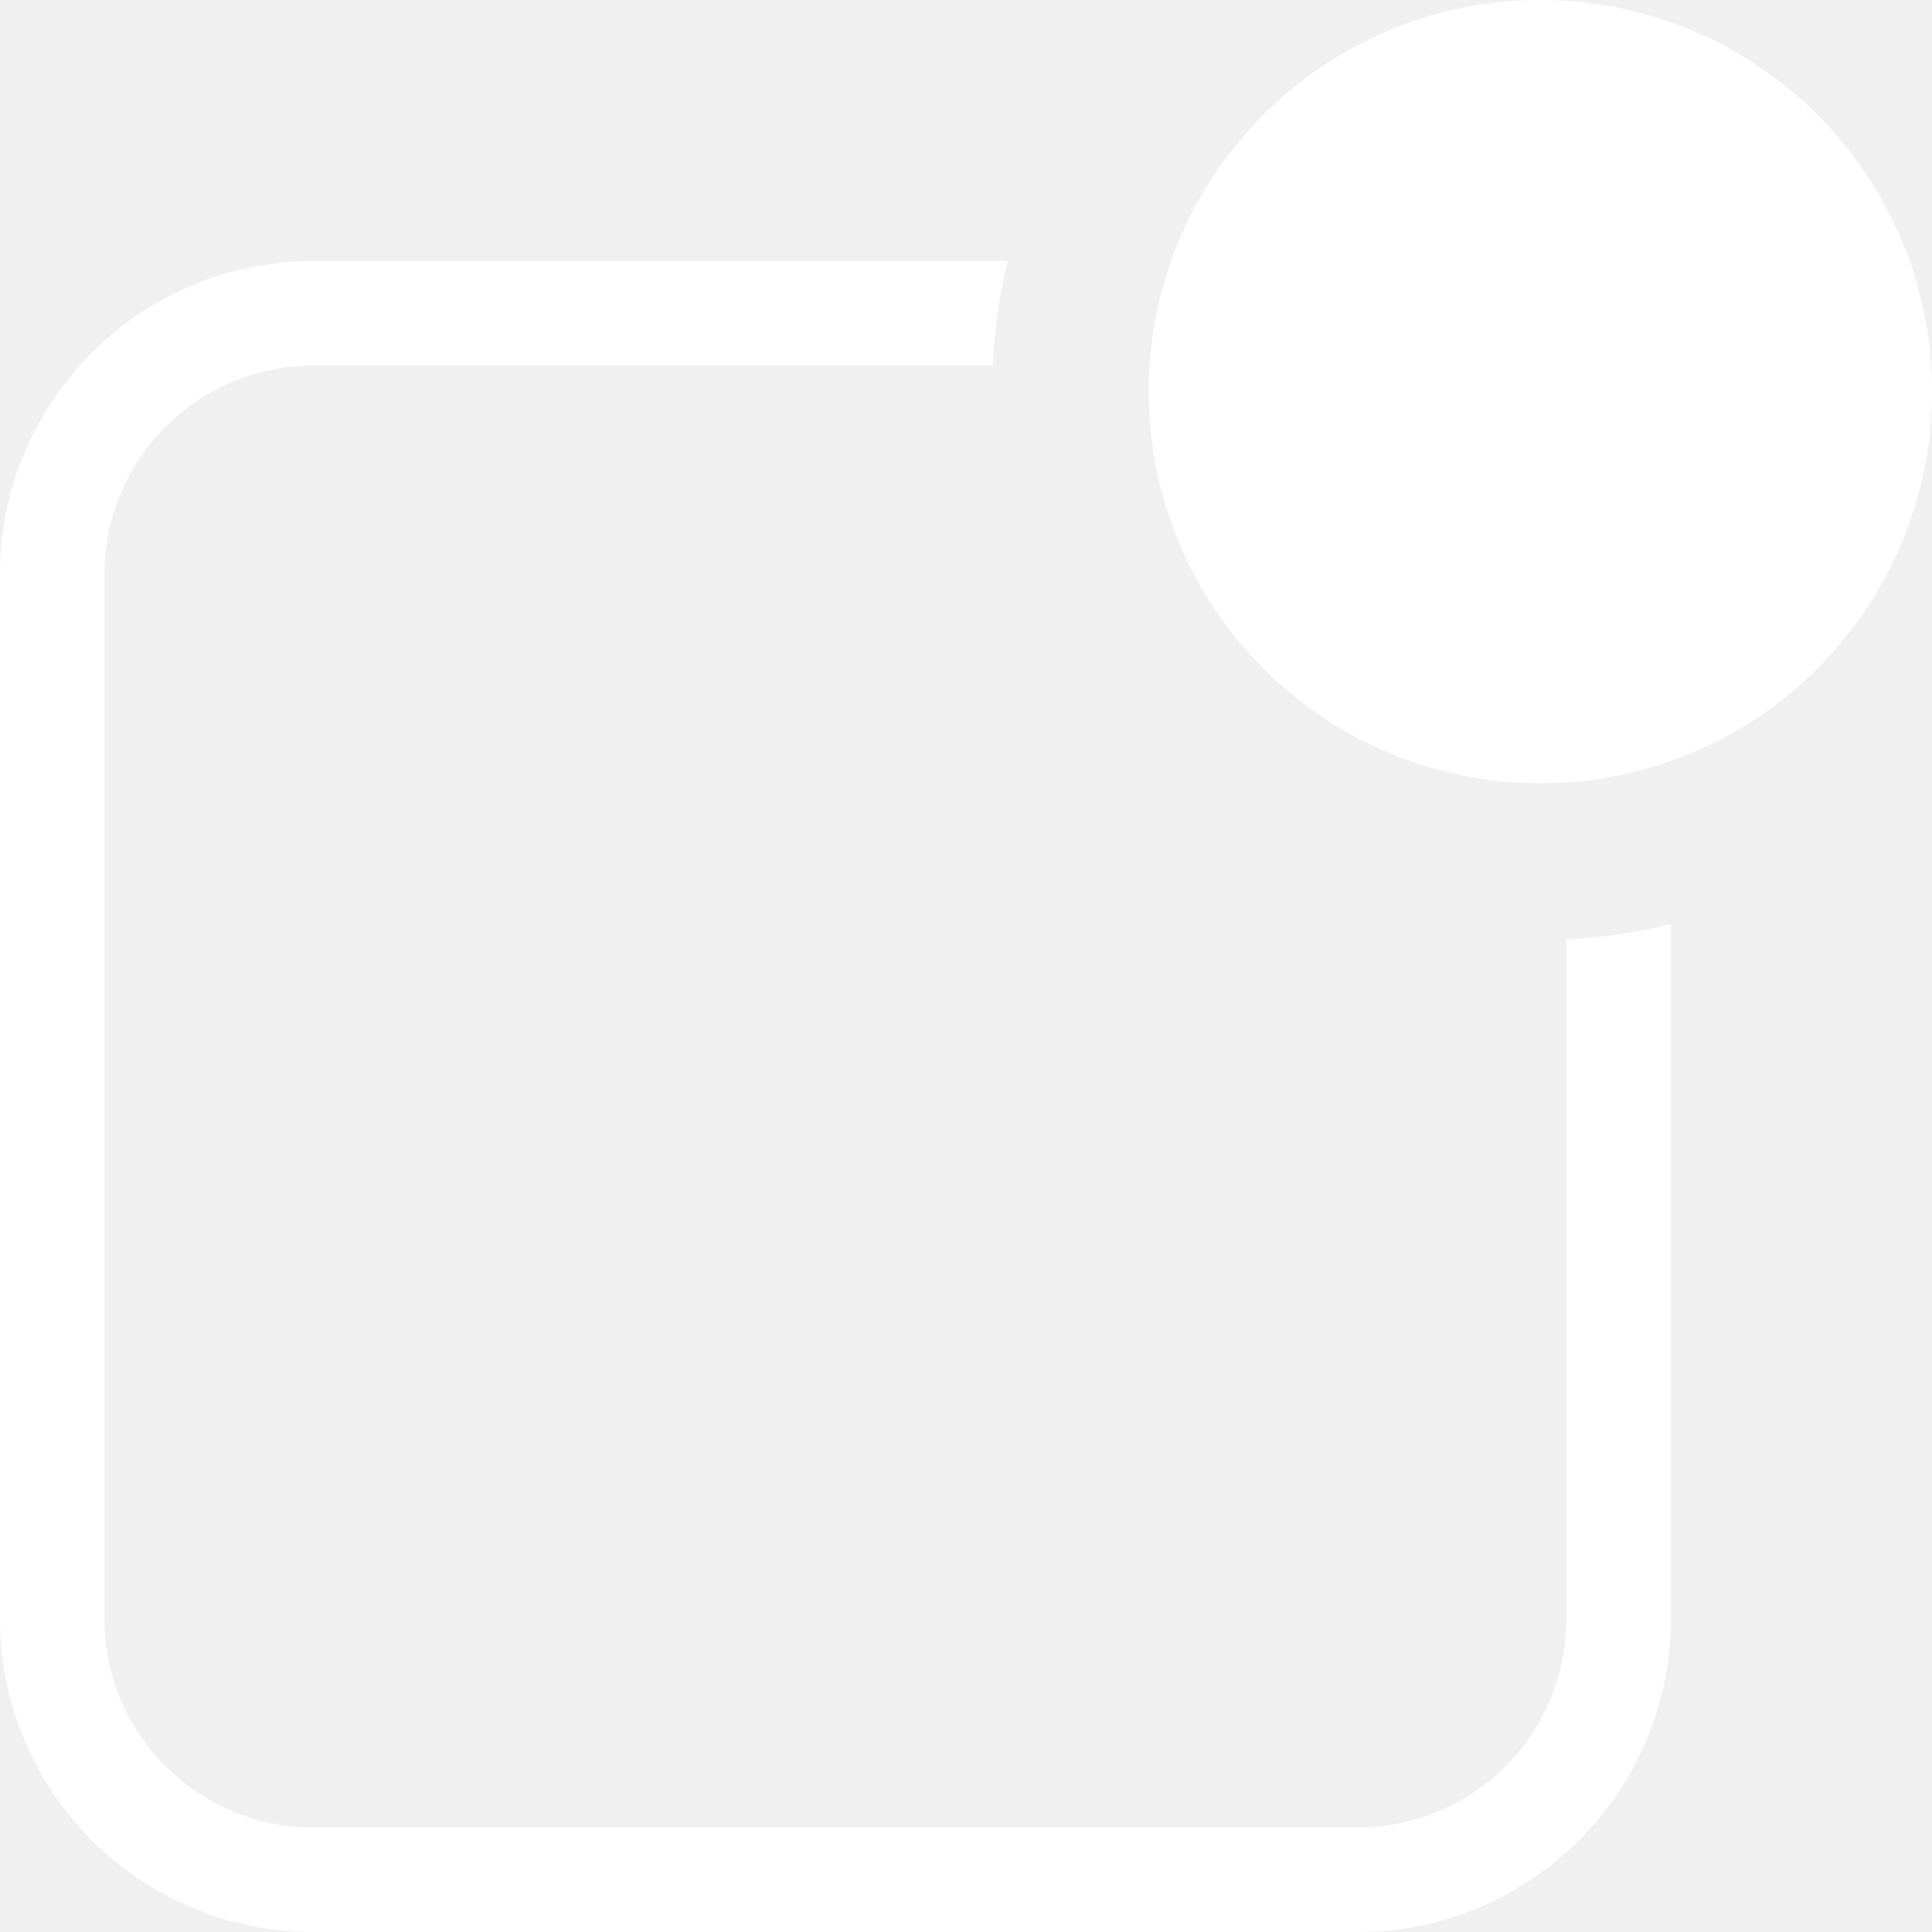
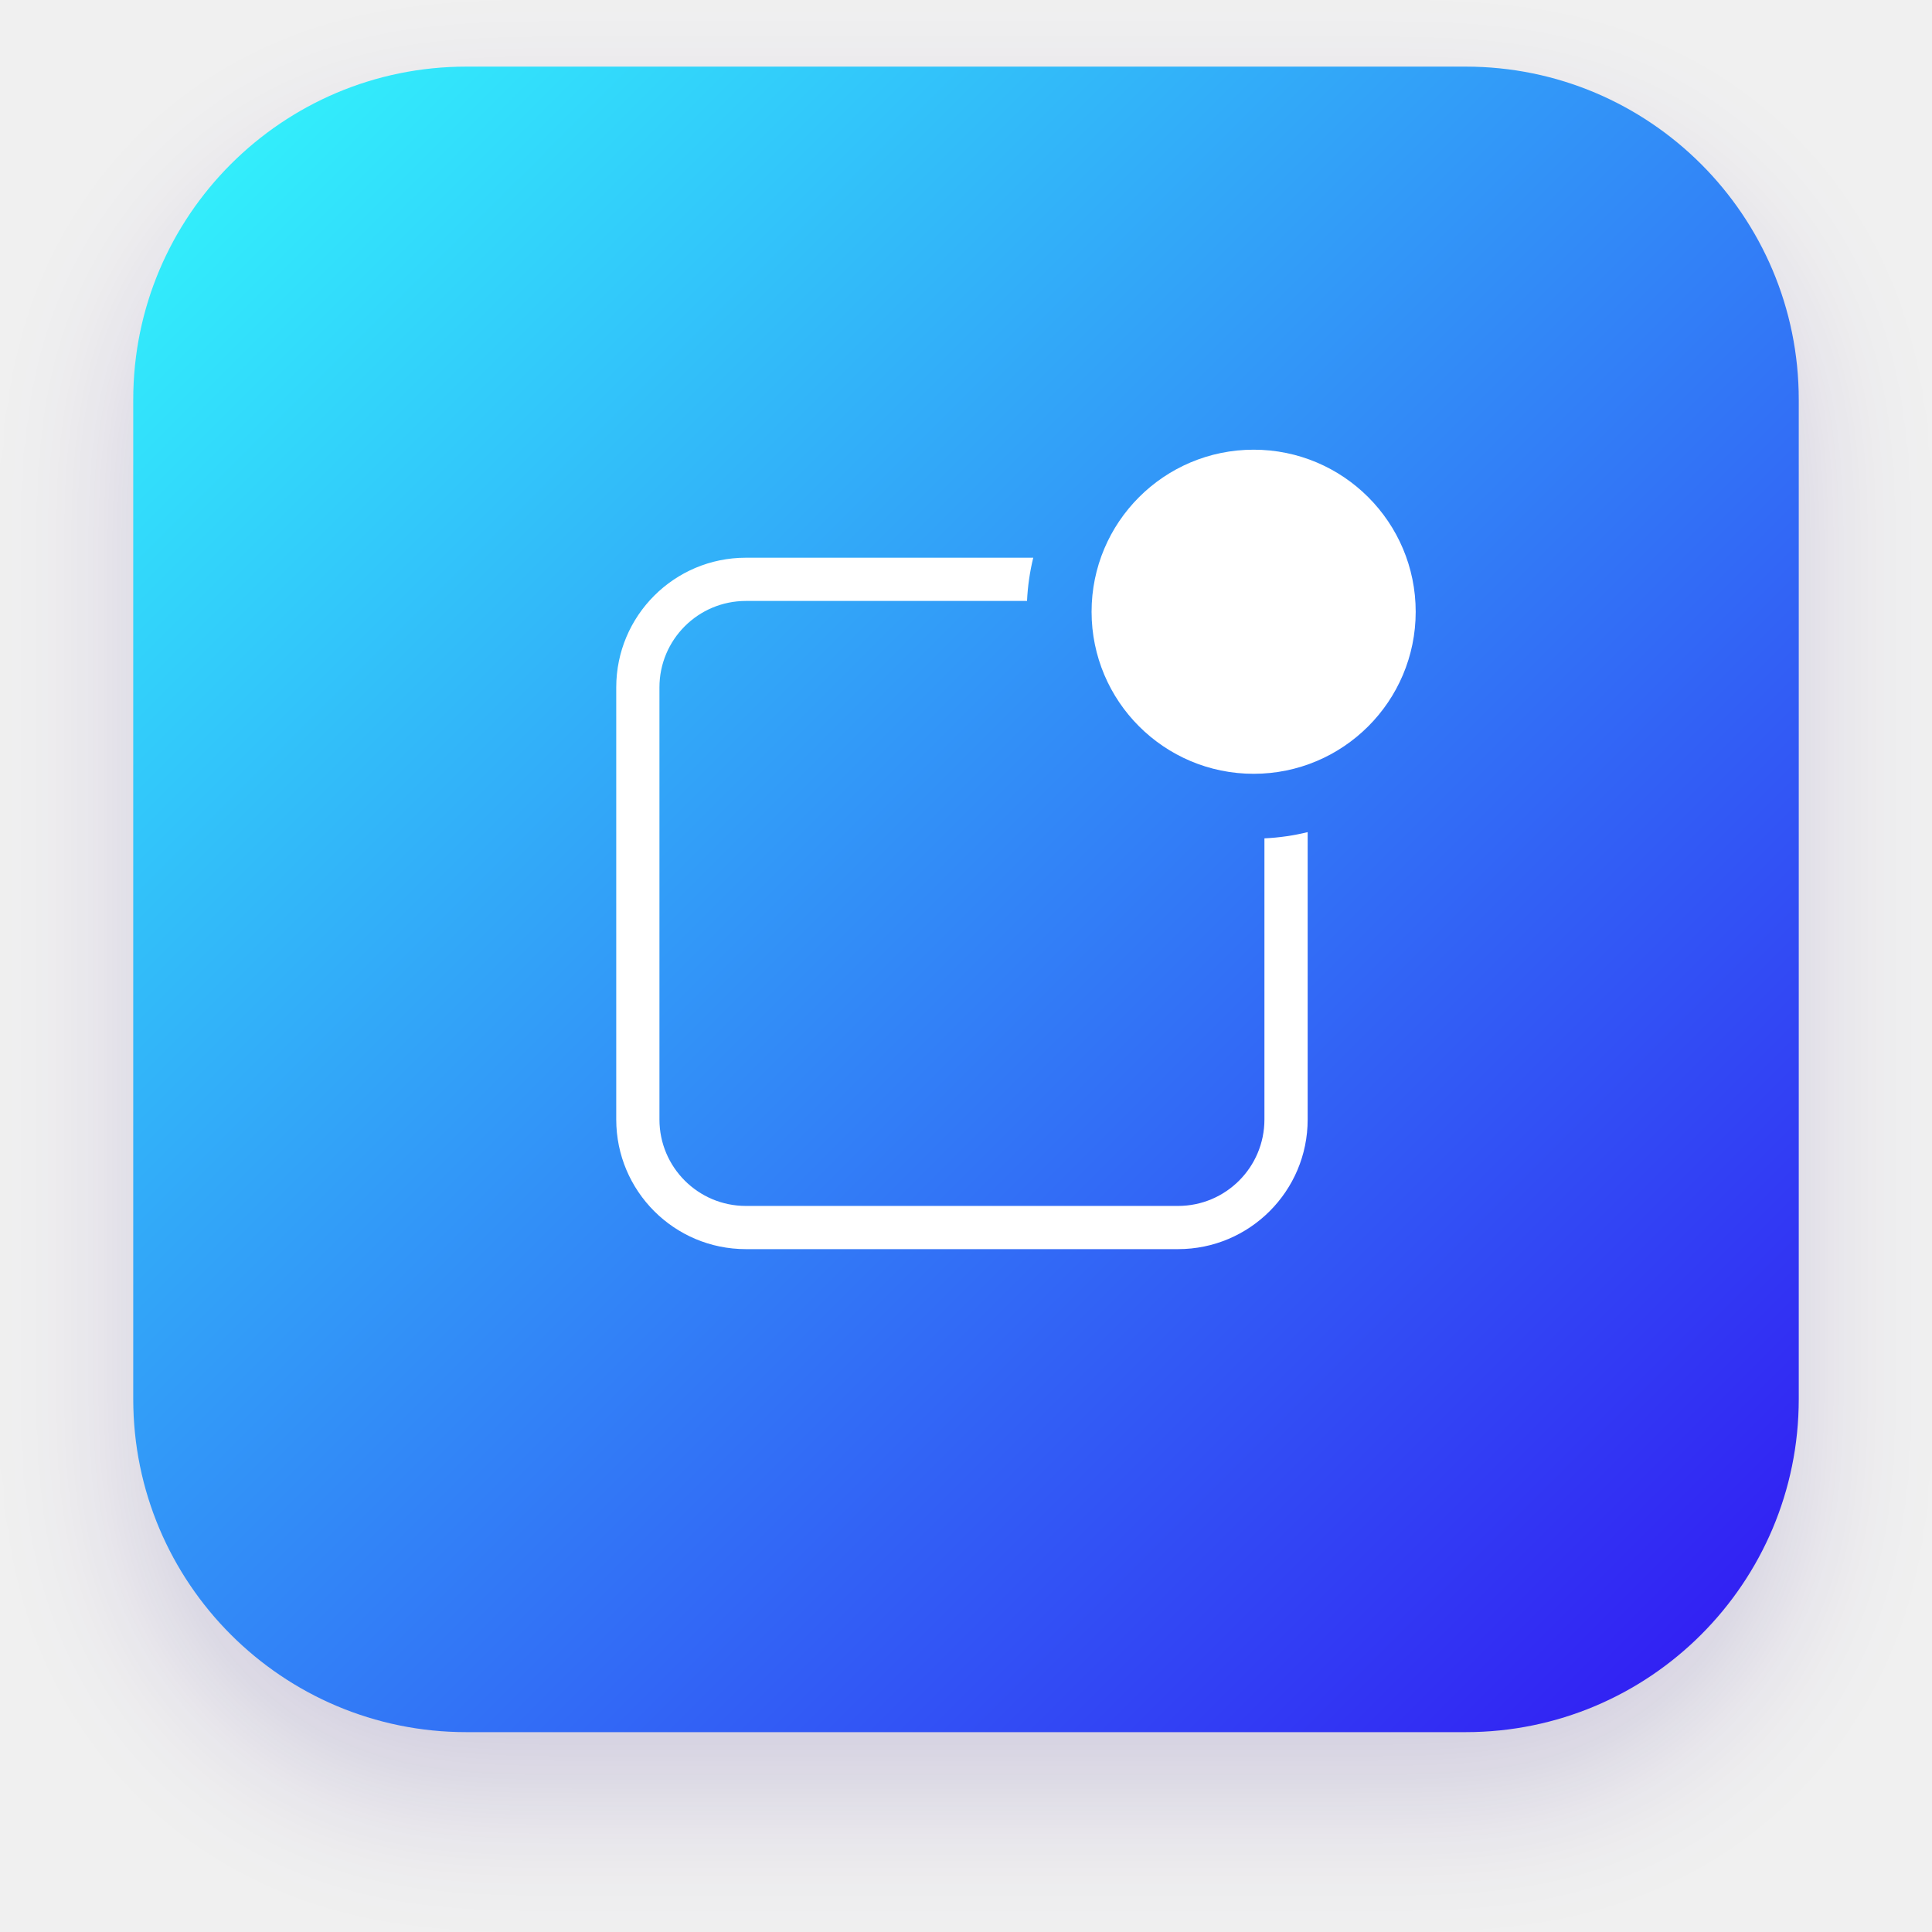
- <svg xmlns="http://www.w3.org/2000/svg" width="24" height="24" viewBox="0 0 24 24" fill="none">
-   <path fill-rule="evenodd" clip-rule="evenodd" d="M14.27 4.865C14.27 7.552 16.448 9.73 19.135 9.73C21.822 9.73 24 7.552 24 4.865C24 2.178 21.822 0 19.135 0C16.448 0 14.27 2.178 14.27 4.865ZM12.332 4.541C12.353 4.096 12.416 3.662 12.519 3.243H3.892C1.743 3.243 0 4.986 0 7.135L0 20.108C0 22.258 1.743 24 3.892 24H16.865C19.014 24 20.757 22.257 20.757 20.108V11.481C20.338 11.584 19.904 11.647 19.459 11.668V20.108C19.459 21.541 18.298 22.703 16.865 22.703H3.892C2.459 22.703 1.297 21.541 1.297 20.108V7.135C1.297 5.702 2.459 4.541 3.892 4.541H12.332Z" fill="white" />
+ <svg xmlns="http://www.w3.org/2000/svg" width="58" height="58" viewBox="0 0 58 58" fill="none">
+   <g filter="url(#filter0_d_1261_1441)">
+     <rect x="4" y="2" width="50" height="50" rx="10" fill="url(#paint0_linear_1261_1441)" />
+     <path fill-rule="evenodd" clip-rule="evenodd" d="M32.77 18.365C32.77 21.052 34.948 23.23 37.635 23.23C40.322 23.23 42.5 21.052 42.5 18.365C42.5 15.678 40.322 13.5 37.635 13.5C34.948 13.5 32.77 15.678 32.77 18.365ZM30.832 18.041C30.853 17.596 30.916 17.162 31.019 16.743H22.392C20.242 16.743 18.5 18.486 18.5 20.635V33.608C18.5 35.758 20.243 37.5 22.392 37.5H35.365C37.514 37.5 39.257 35.757 39.257 33.608V24.981C38.838 25.084 38.404 25.147 37.959 25.168V33.608C37.959 35.041 36.798 36.203 35.365 36.203H22.392C20.959 36.203 19.797 35.041 19.797 33.608V20.635C19.797 19.203 20.959 18.041 22.392 18.041H30.832Z" fill="white" />
+   </g>
+   <defs>
+     <filter id="filter0_d_1261_1441" x="0" y="0" width="58" height="58" filterUnits="userSpaceOnUse" color-interpolation-filters="sRGB">
+       <feFlood flood-opacity="0" result="BackgroundImageFix" />
+       <feColorMatrix in="SourceAlpha" type="matrix" values="0 0 0 0 0 0 0 0 0 0 0 0 0 0 0 0 0 0 127 0" result="hardAlpha" />
+       <feOffset dy="2" />
+       <feGaussianBlur stdDeviation="2" />
+       <feColorMatrix type="matrix" values="0 0 0 0 0.141 0 0 0 0 0.031 0 0 0 0 0.502 0 0 0 0.15 0" />
+       <feBlend mode="normal" in2="BackgroundImageFix" result="effect1_dropShadow_1261_1441" />
+       <feBlend mode="normal" in="SourceGraphic" in2="effect1_dropShadow_1261_1441" result="shape" />
+     </filter>
+     <linearGradient id="paint0_linear_1261_1441" x1="-21" y1="27" x2="29" y2="77" gradientUnits="userSpaceOnUse">
+       <stop stop-color="#32FBFC" />
+       <stop offset="1" stop-color="#3214F2" />
+     </linearGradient>
+   </defs>
</svg>
